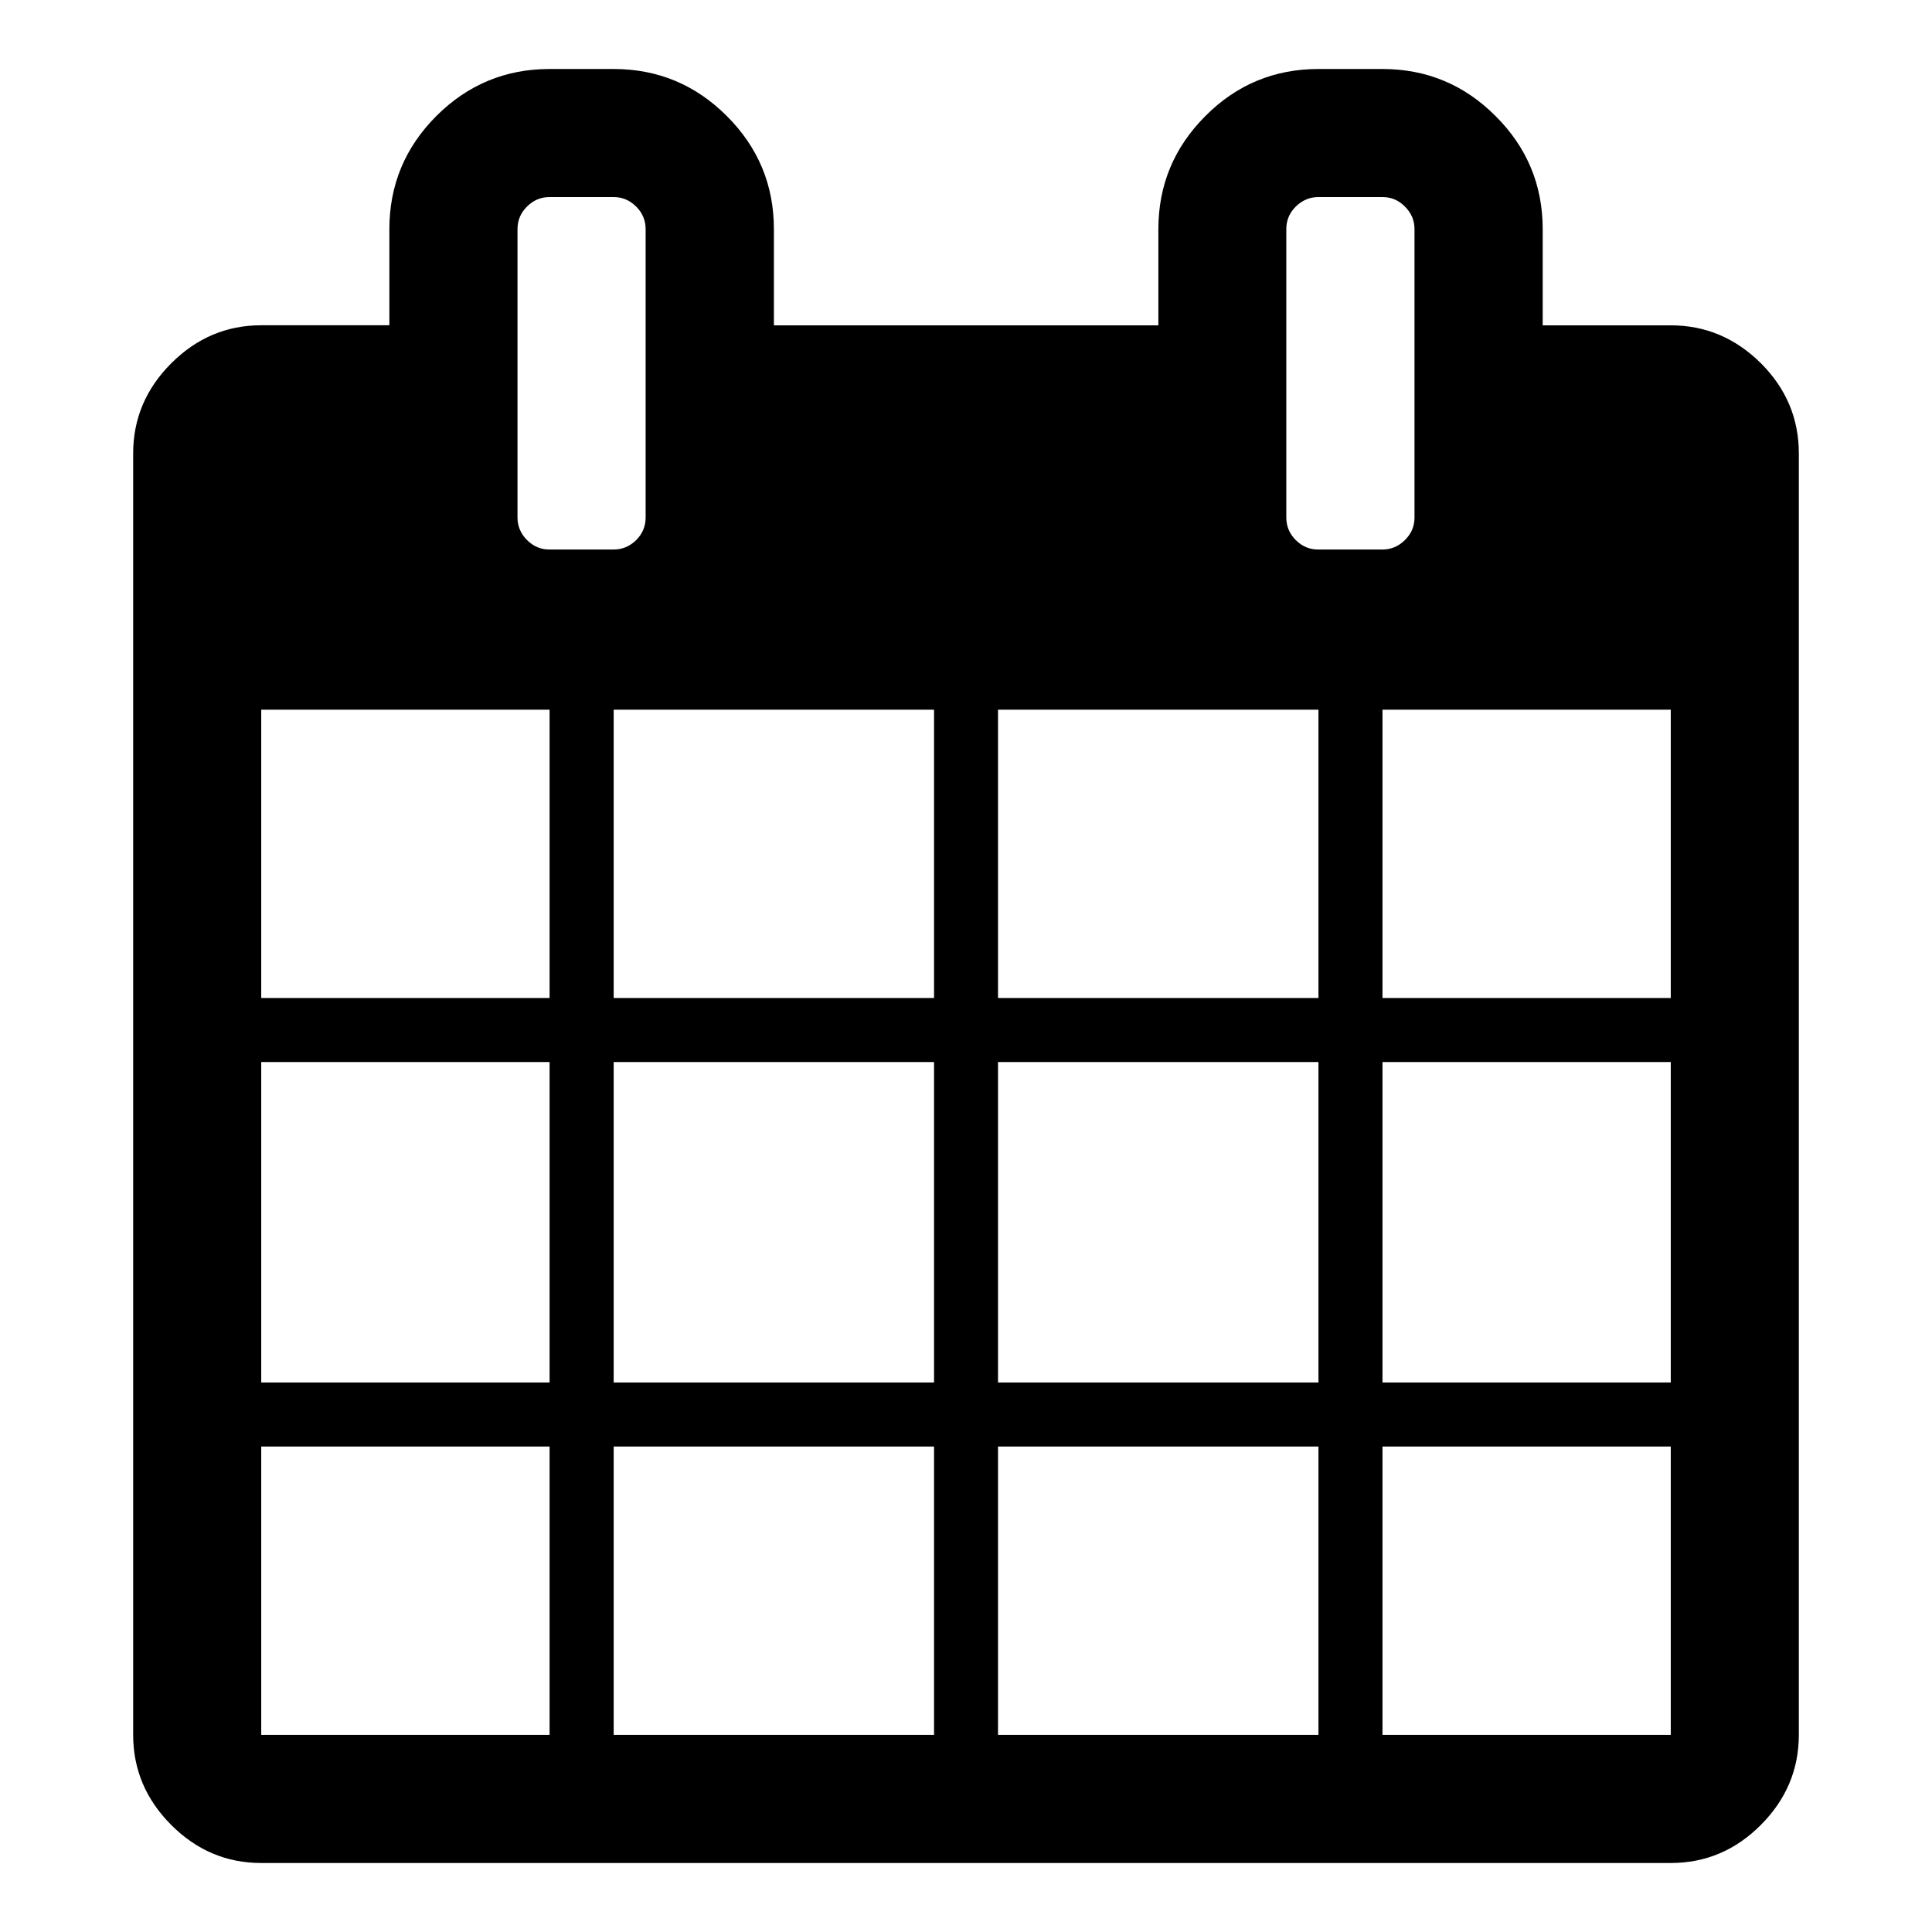
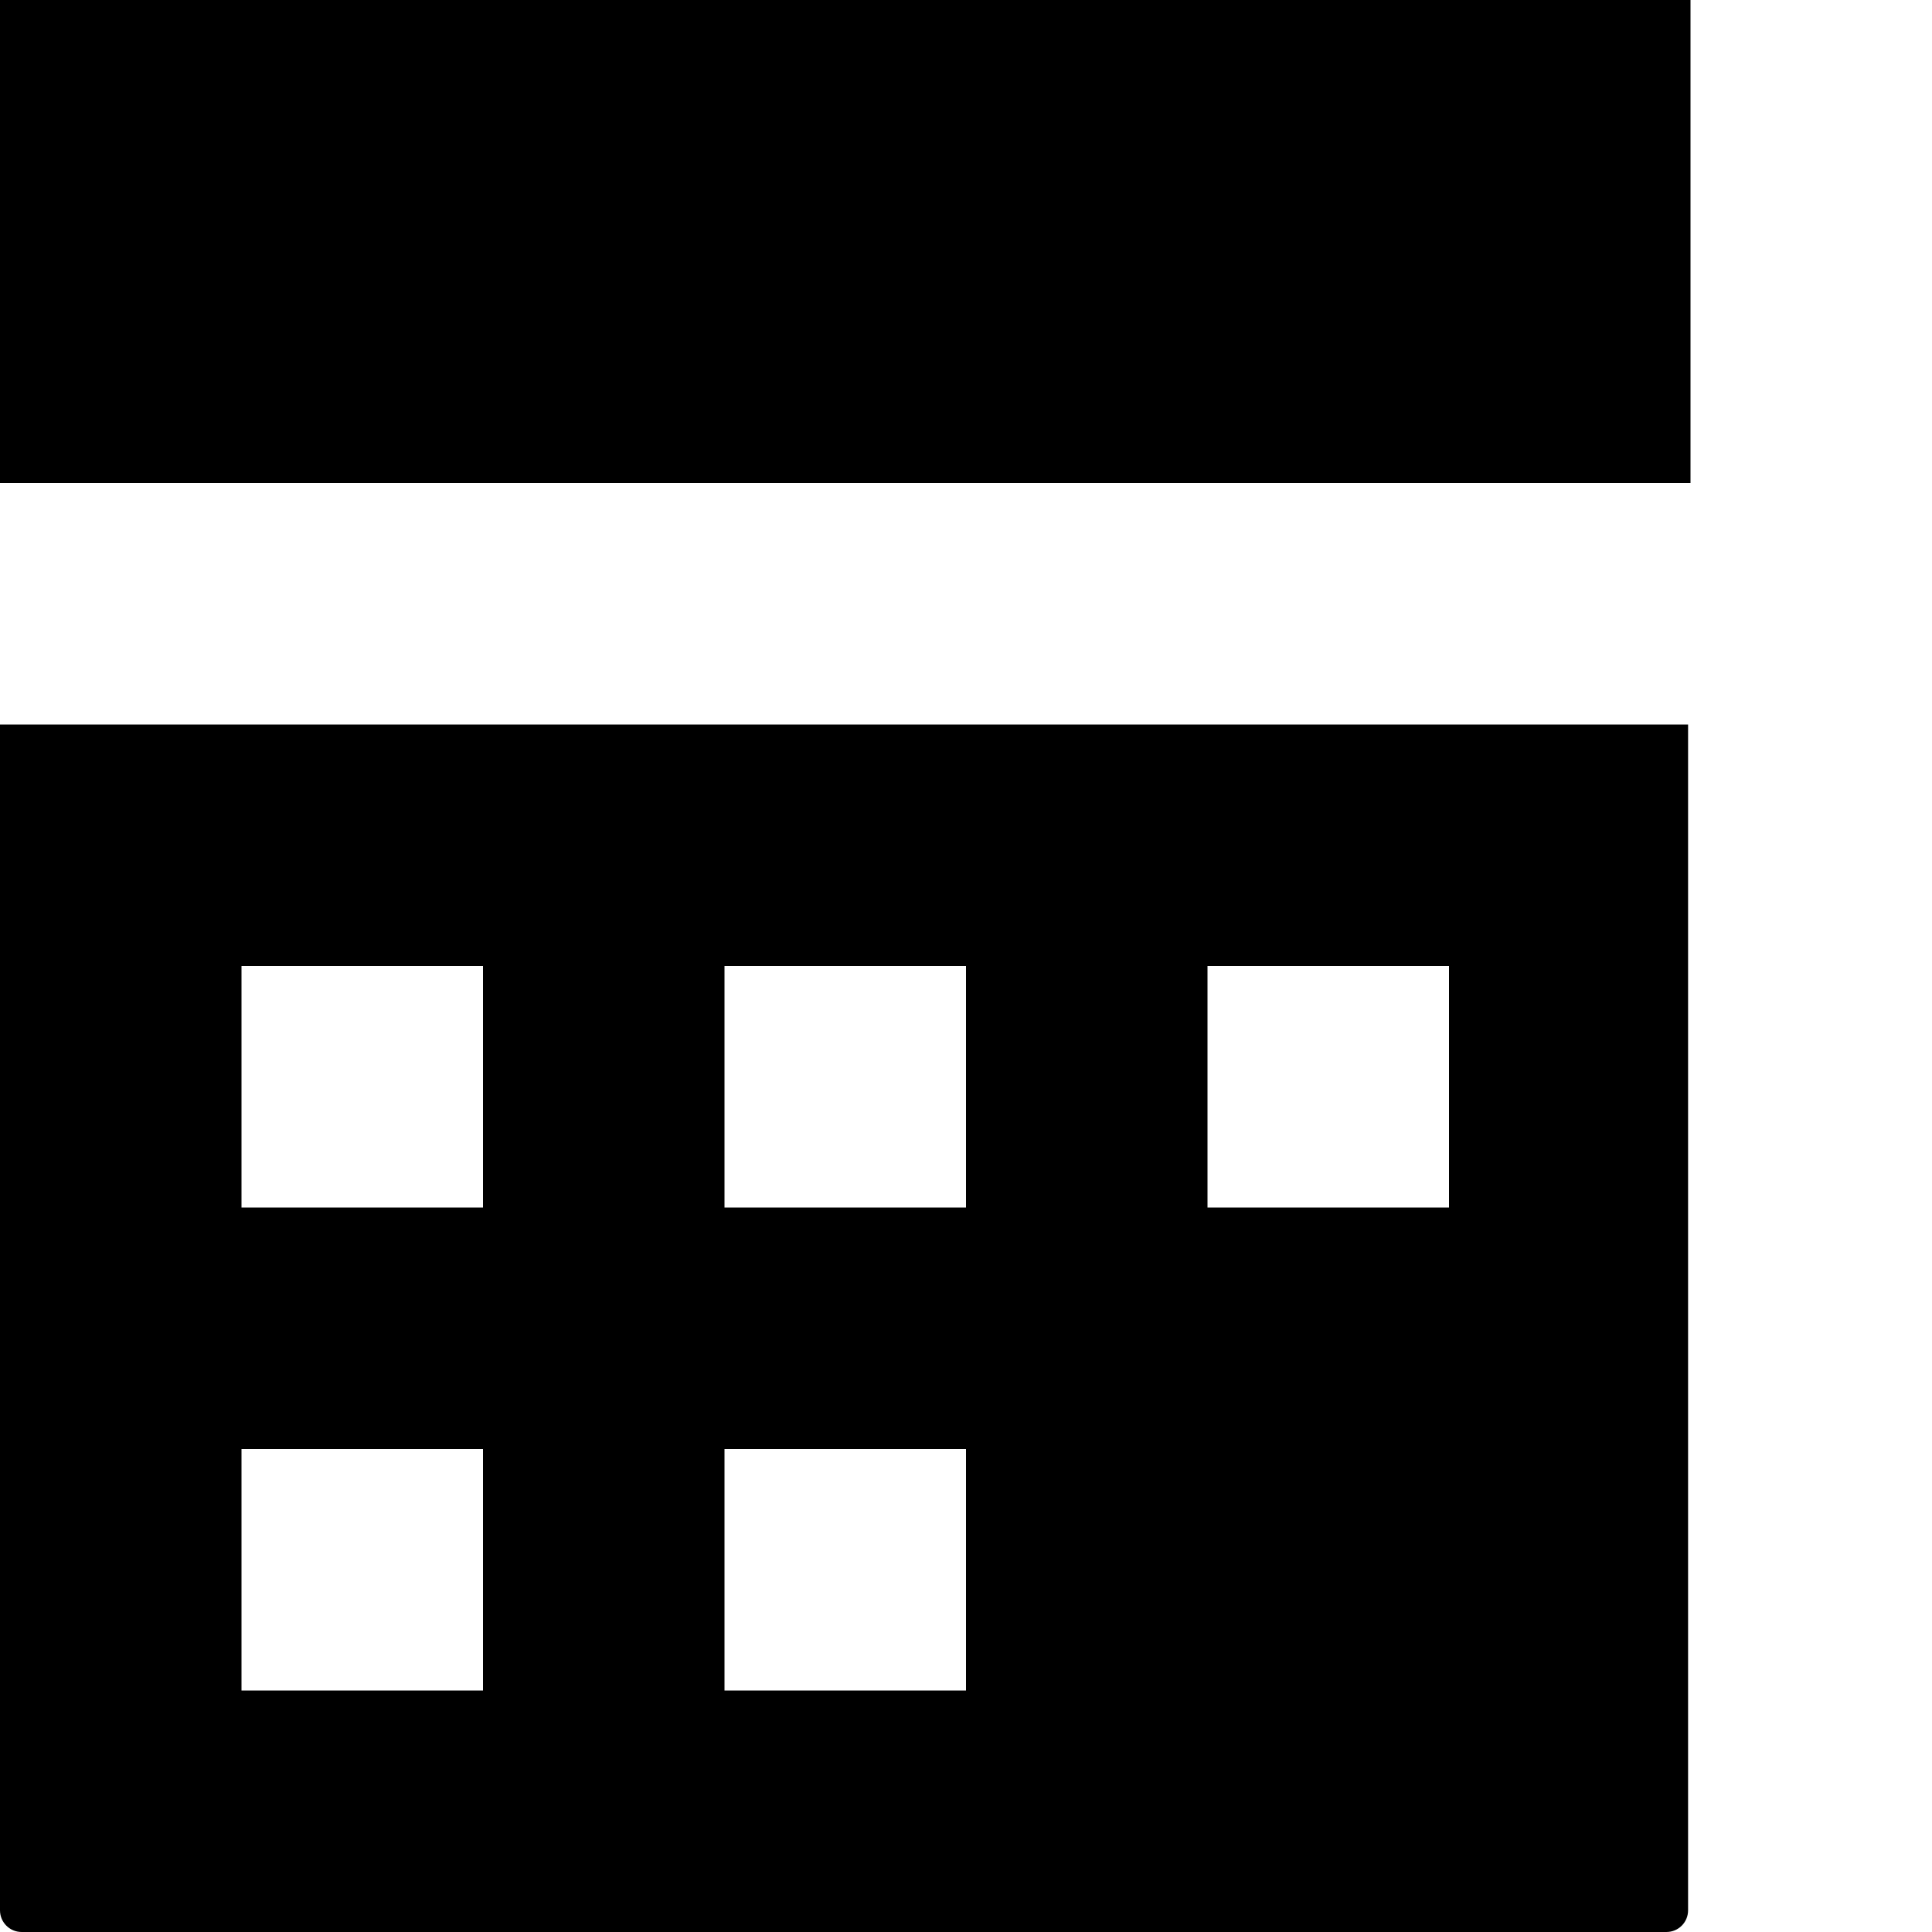
- <svg xmlns="http://www.w3.org/2000/svg" version="1.1" id="Layer_1" x="0px" y="0px" width="28px" height="28px" viewBox="-1 0 28 28" enable-background="new -1 0 28 28" xml:space="preserve">
-   <path d="M2.786,25.143h4.179v-4.179H2.786V25.143z M7.894,25.143h4.643v-4.179H7.894V25.143z M2.786,20.036h4.179v-4.644H2.786  V20.036z M7.894,20.036h4.643v-4.644H7.894V20.036z M2.786,14.464h4.179v-4.179H2.786V14.464z M13.464,25.143h4.644v-4.179h-4.644  V25.143z M7.894,14.464h4.643v-4.179H7.894V14.464z M19.036,25.143h4.178v-4.179h-4.178V25.143z M13.464,20.036h4.644v-4.644h-4.644  V20.036z M8.357,7.5V3.321c0-0.125-0.045-0.235-0.137-0.327c-0.093-0.092-0.2-0.138-0.327-0.138h-0.93  c-0.125,0-0.233,0.046-0.326,0.138C6.545,3.086,6.5,3.195,6.5,3.321V7.5c0,0.125,0.046,0.235,0.138,0.327  c0.092,0.092,0.2,0.138,0.326,0.137h0.93c0.125,0,0.233-0.046,0.327-0.137C8.312,7.735,8.357,7.626,8.357,7.5z M19.036,20.036h4.178  v-4.644h-4.178V20.036z M13.464,14.464h4.644v-4.179h-4.644V14.464z M19.036,14.464h4.178v-4.179h-4.178V14.464z M19.5,7.5V3.321  c0-0.125-0.045-0.235-0.139-0.327c-0.09-0.092-0.198-0.138-0.325-0.138h-0.929c-0.125,0-0.234,0.046-0.328,0.138  c-0.092,0.091-0.137,0.201-0.137,0.327V7.5c0,0.125,0.045,0.235,0.137,0.327c0.092,0.092,0.201,0.138,0.328,0.137h0.929  c0.125,0,0.233-0.046,0.325-0.137C19.455,7.735,19.5,7.626,19.5,7.5z M25.07,6.571v18.572c0,0.502-0.184,0.938-0.551,1.306  S23.717,27,23.214,27H2.786c-0.503,0-0.938-0.184-1.305-0.552S0.93,25.645,0.93,25.143V6.571c0-0.502,0.184-0.938,0.552-1.306  C1.85,4.898,2.283,4.714,2.786,4.714h1.857V3.321c0-0.638,0.227-1.185,0.681-1.64C5.779,1.227,6.326,1,6.964,1h0.93  c0.638,0,1.185,0.227,1.64,0.682c0.455,0.454,0.682,1.001,0.682,1.64v1.393h5.572V3.321c0-0.638,0.227-1.185,0.682-1.64  C16.921,1.227,17.469,1,18.107,1h0.929c0.638,0,1.185,0.227,1.639,0.682c0.456,0.454,0.683,1.001,0.683,1.64v1.393h1.856  c0.503,0,0.938,0.184,1.308,0.551C24.889,5.634,25.07,6.069,25.07,6.571z" />
+ <svg xmlns="http://www.w3.org/2000/svg" width="8" height="8" viewBox="0 0 8 8">
+   <path d="M0 0v2h7v-2h-7zm0 3v4.91c0 .05.04.09.09.09h6.81c.05 0 .09-.04.09-.09v-4.91h-7zm1 1h1v1h-1v-1zm2 0h1v1h-1v-1zm2 0h1v1h-1v-1zm-4 2h1v1h-1v-1zm2 0h1v1h-1v-1z" />
</svg>
